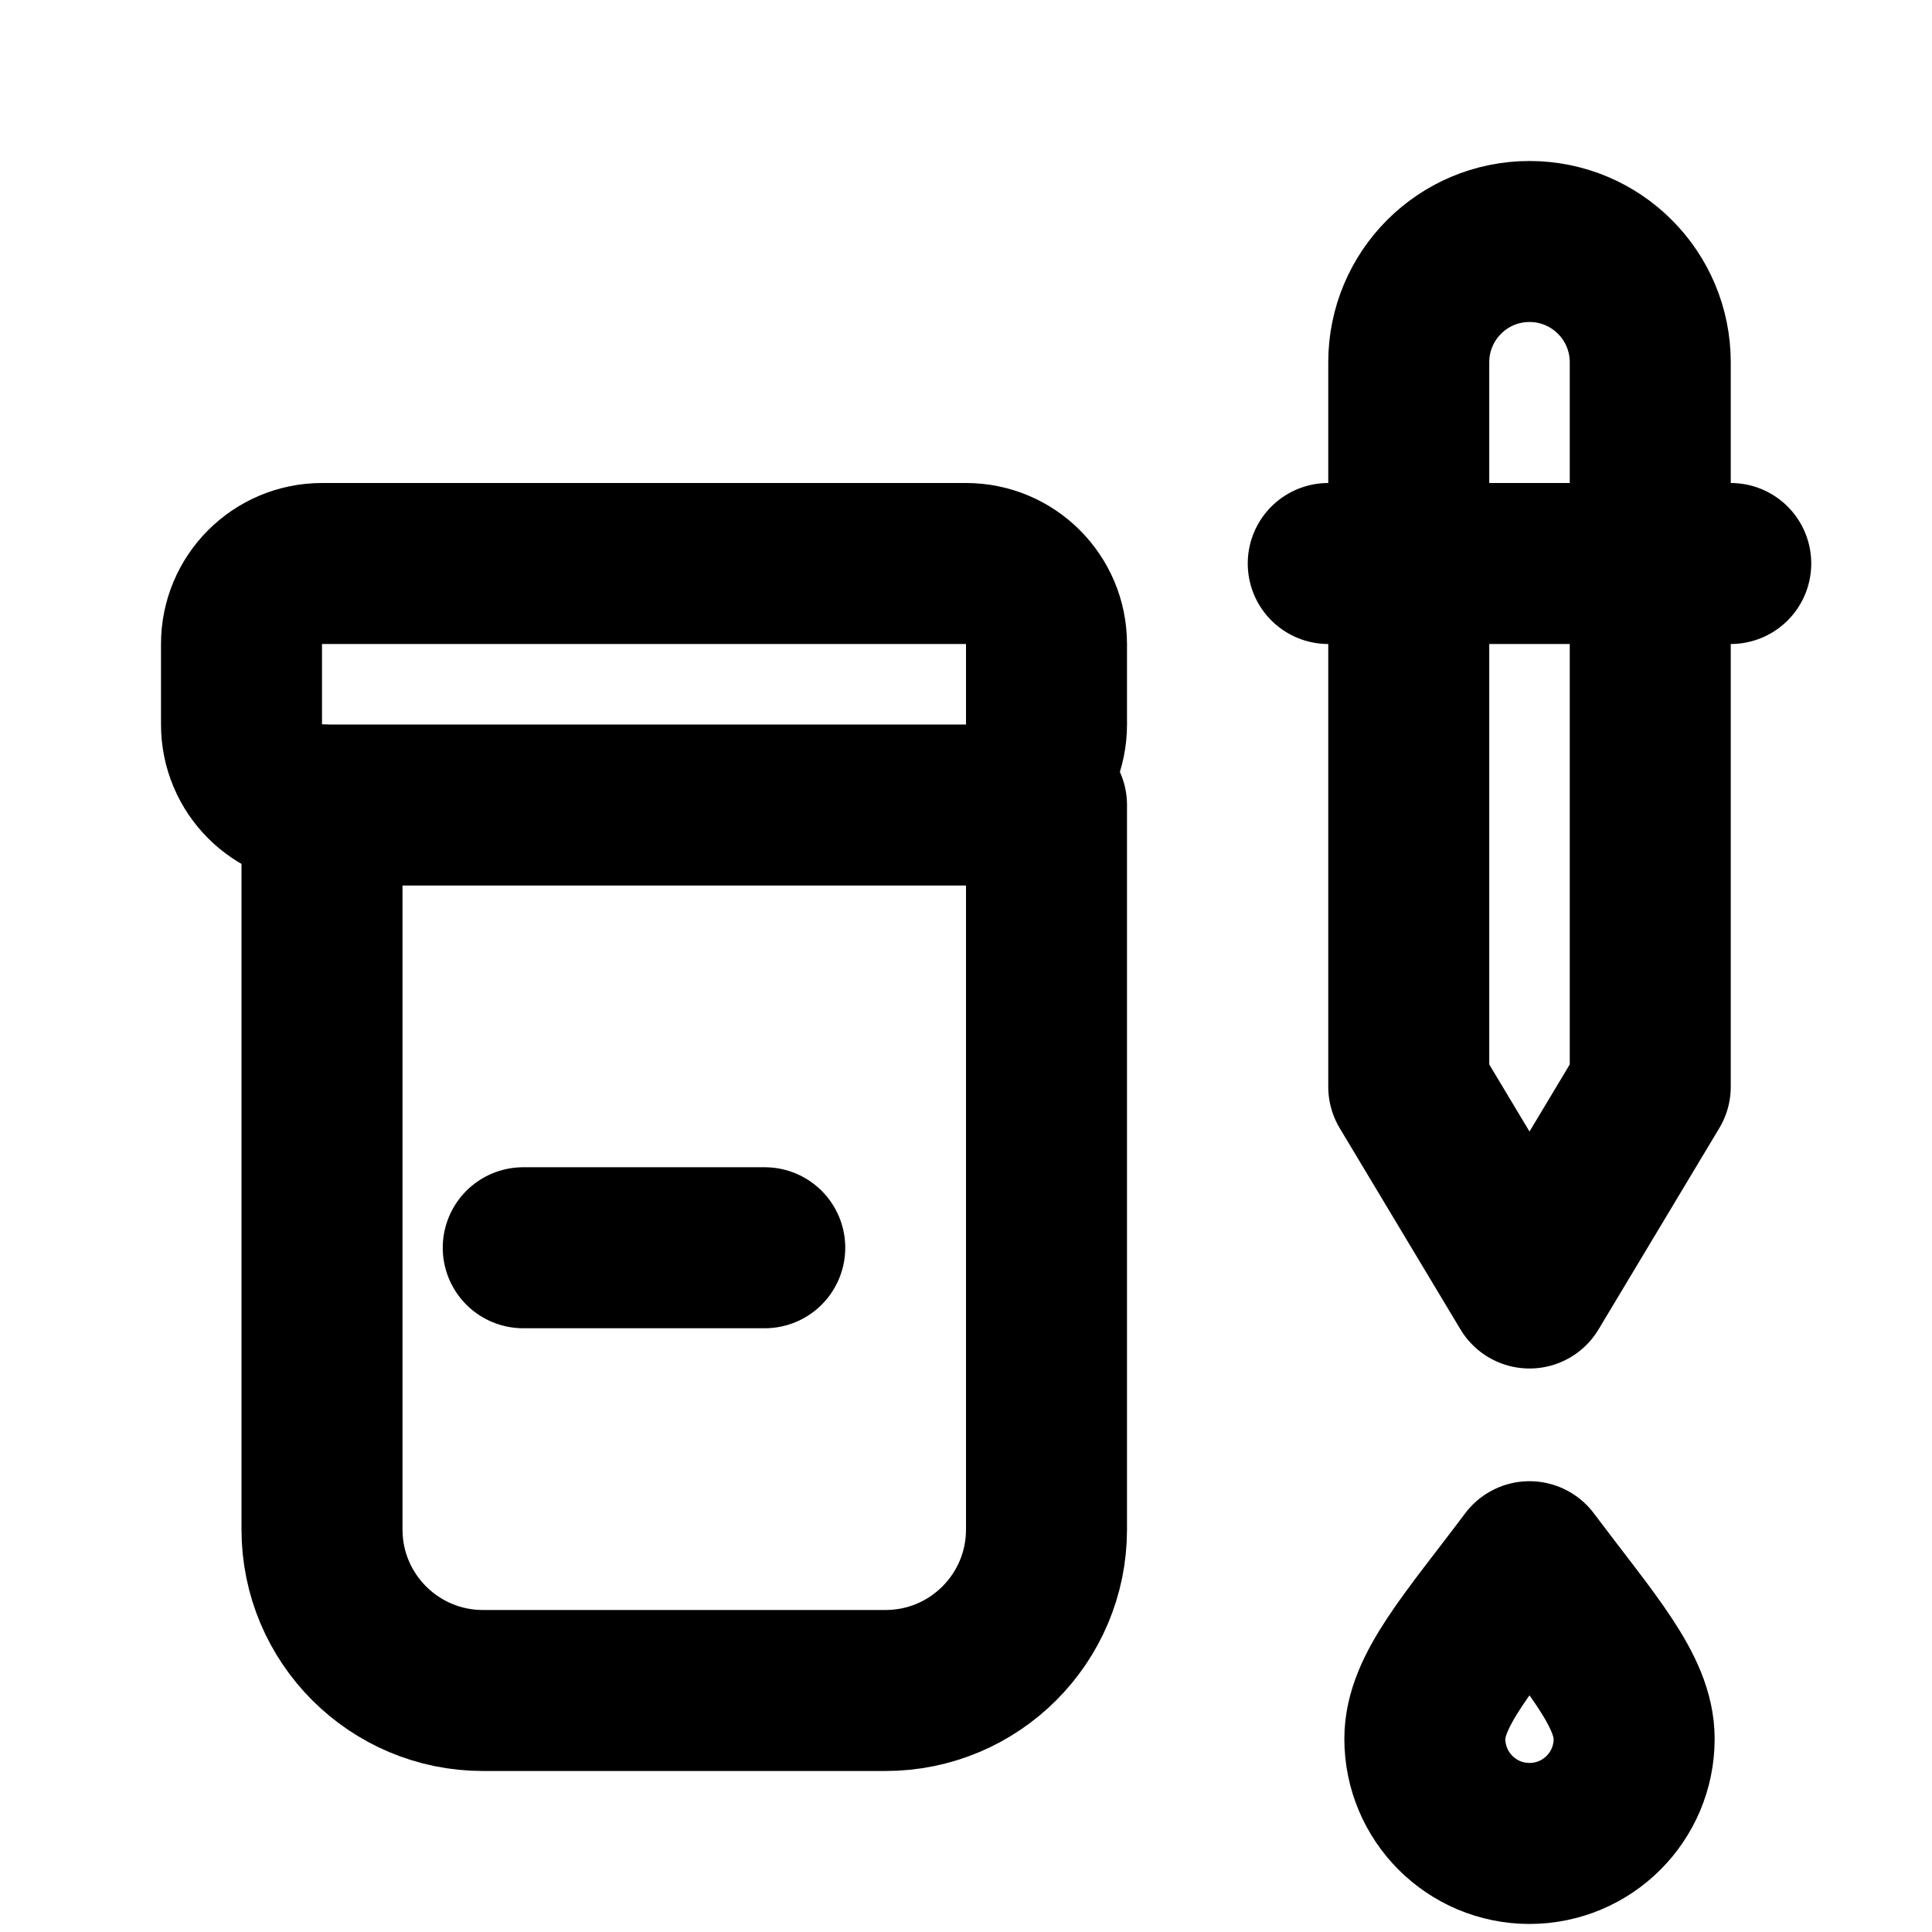
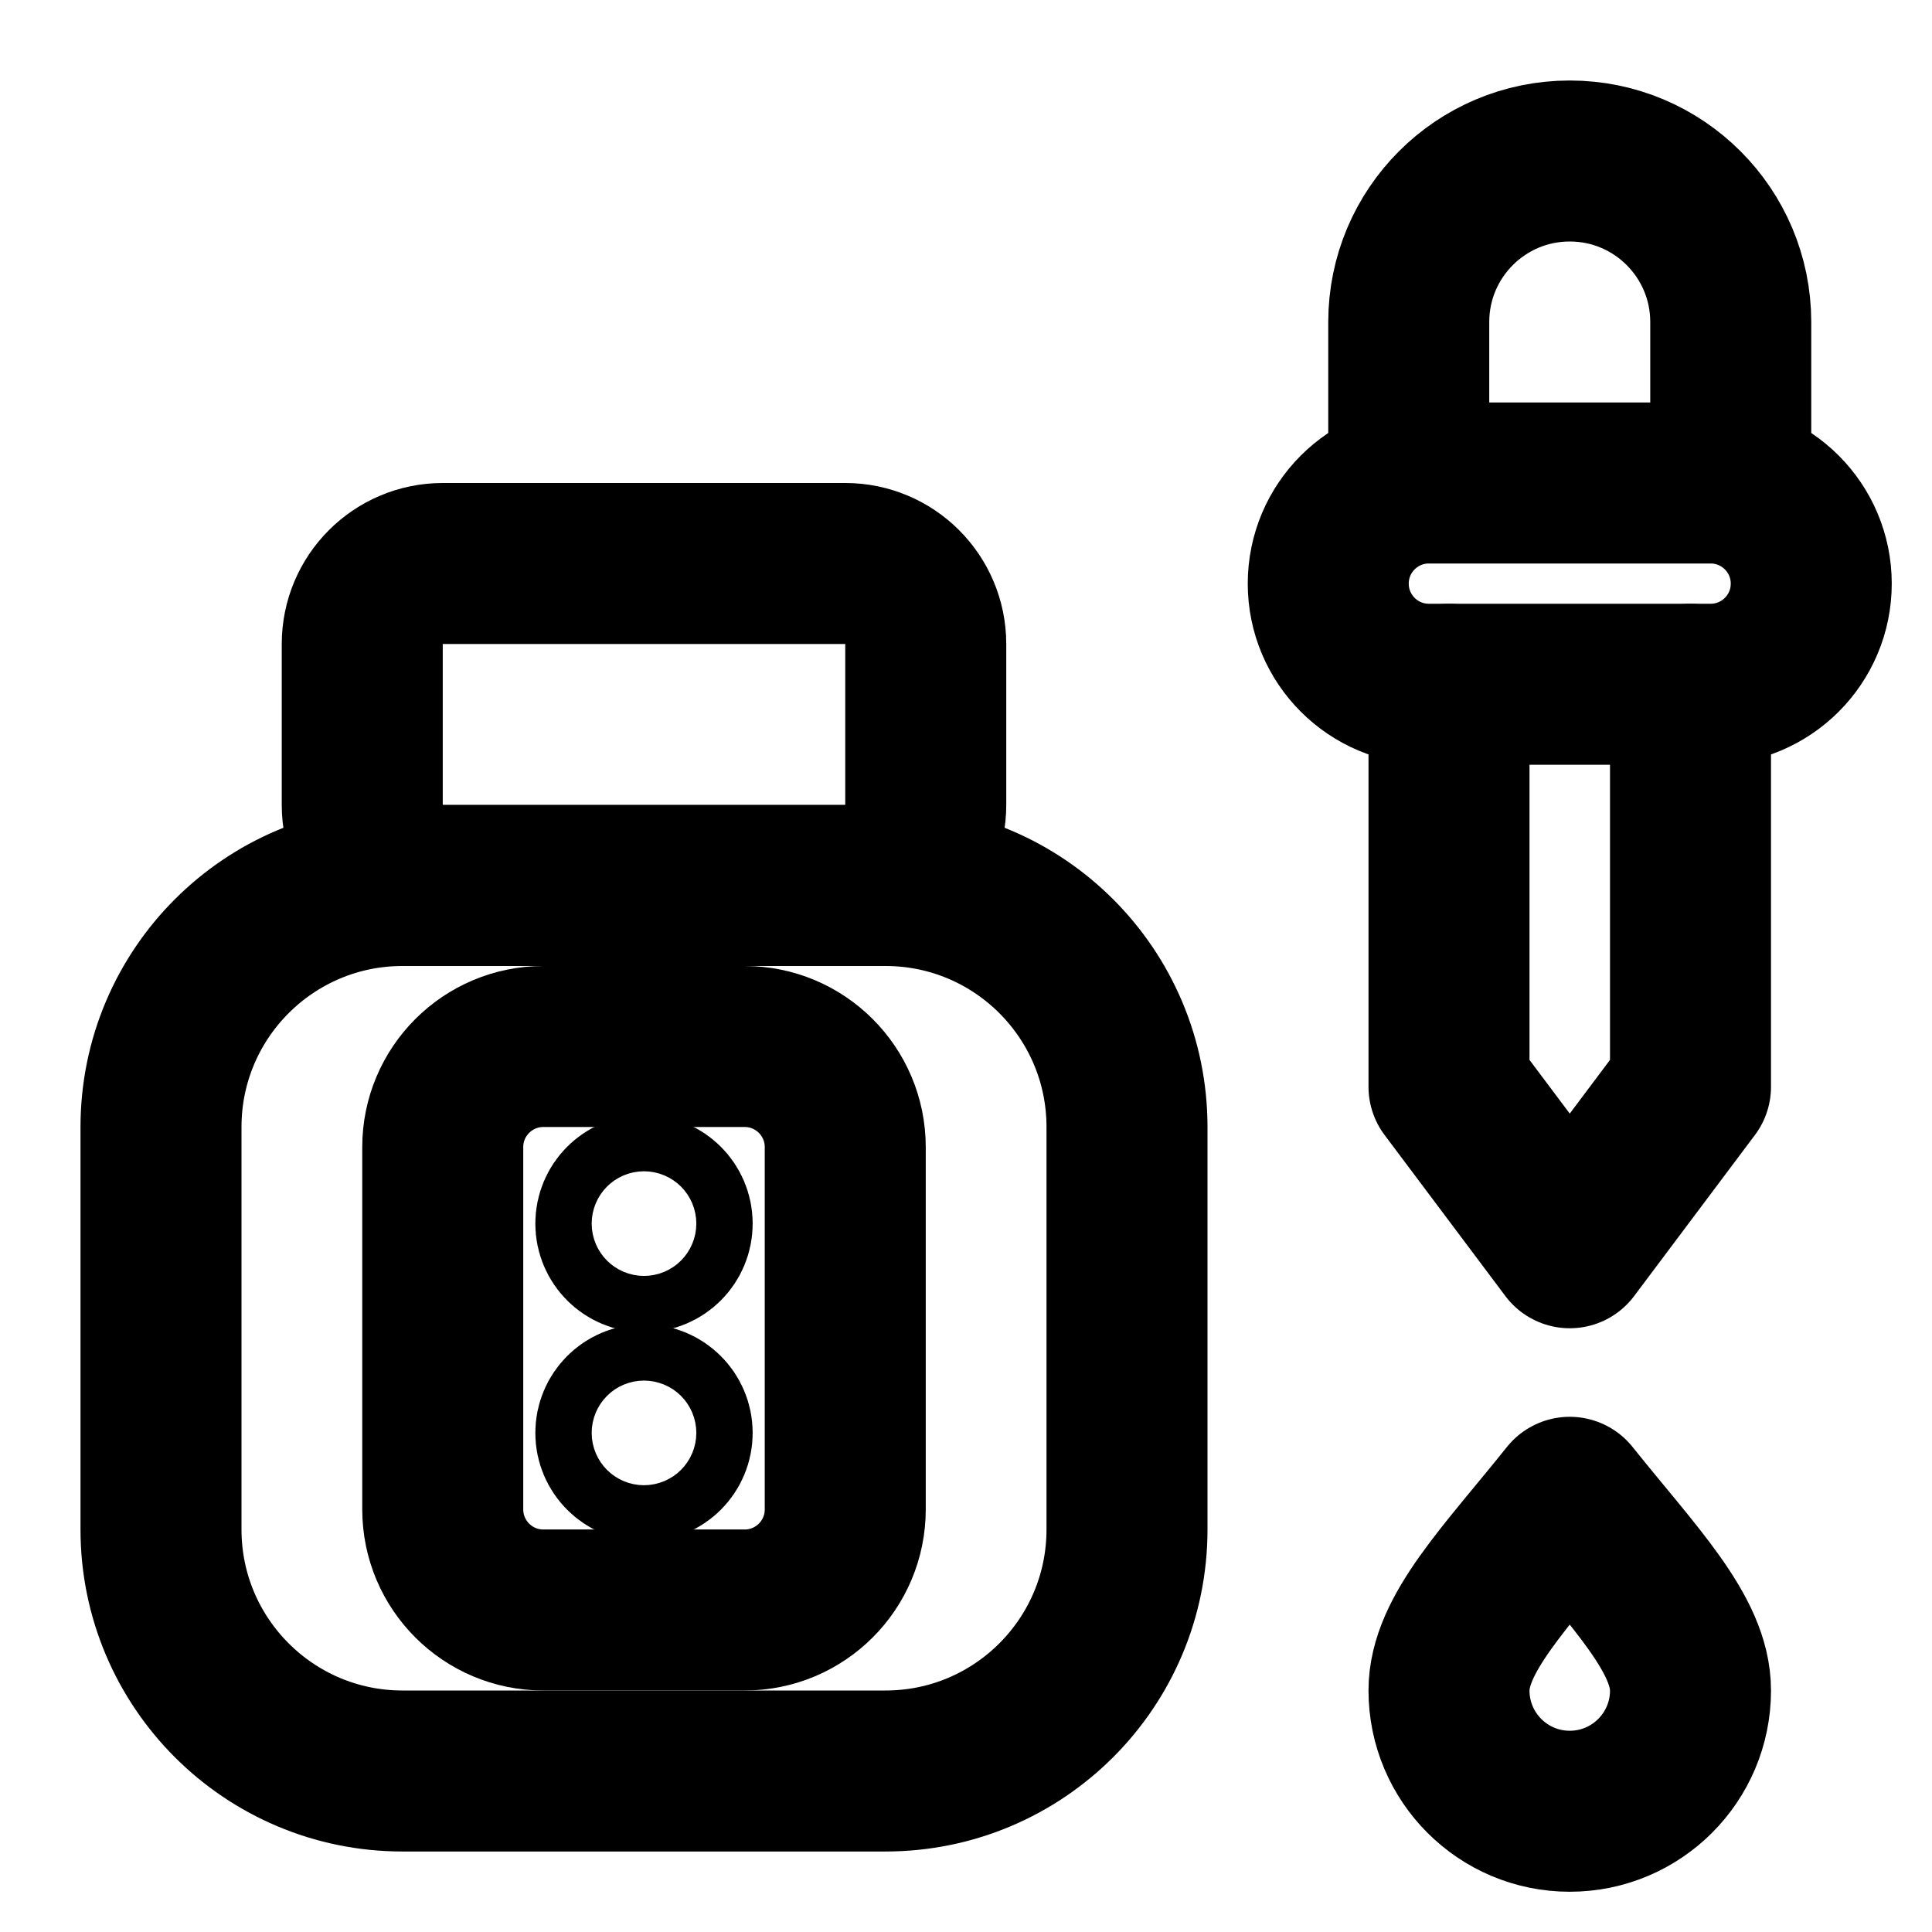
<svg xmlns="http://www.w3.org/2000/svg" width="24" height="24" viewBox="0 0 24 24" fill="none" stroke="currentColor" stroke-width="2" stroke-linecap="round" stroke-linejoin="round">
-   <rect x="3" y="7" width="10" height="3" rx="1" />
-   <path d="M4 10v9a2 2 0 0 0 2 2h5a2 2 0 0 0 2 -2v-9" />
-   <path d="M6.5 15.5h3" />
-   <path d="M17.5 6v-1.5a1.5 1.5 0 0 1 3 0v1.5" />
-   <path d="M16.5 7h5" />
-   <path d="M17.5 7v6.5l1.5 2.5l1.5 -2.5v-6.5" />
-   <path d="M19 19.4c.75 1 1.3 1.6 1.3 2.2a1.3 1.3 0 0 1 -2.6 0c0 -.6 .55 -1.2 1.3 -2.2z" />
+   <rect x="4.5" y="7" width="7" height="4" rx="1" />
+   <rect x="2" y="11" width="12" height="11" rx="3" />
+   <rect x="5.5" y="13" width="5" height="7" rx="1.25" />
+   <circle cx="8" cy="15.2" r=".35" />
+   <circle cx="8" cy="17.8" r=".35" />
+   <path d="M17.5 6V4a2 2 0 0 1 4 0v2" />
+   <rect x="16.5" y="6" width="6" height="2.5" rx="1.25" />
+   <path d="M18 8.5v5l1.5 2l1.5 -2v-5" />
+   <path d="M19.5 18.6c.8 1 1.5 1.7 1.5 2.4a1.5 1.5 0 0 1 -3 0c0 -.7 .7 -1.4 1.5 -2.4z" />
</svg>
